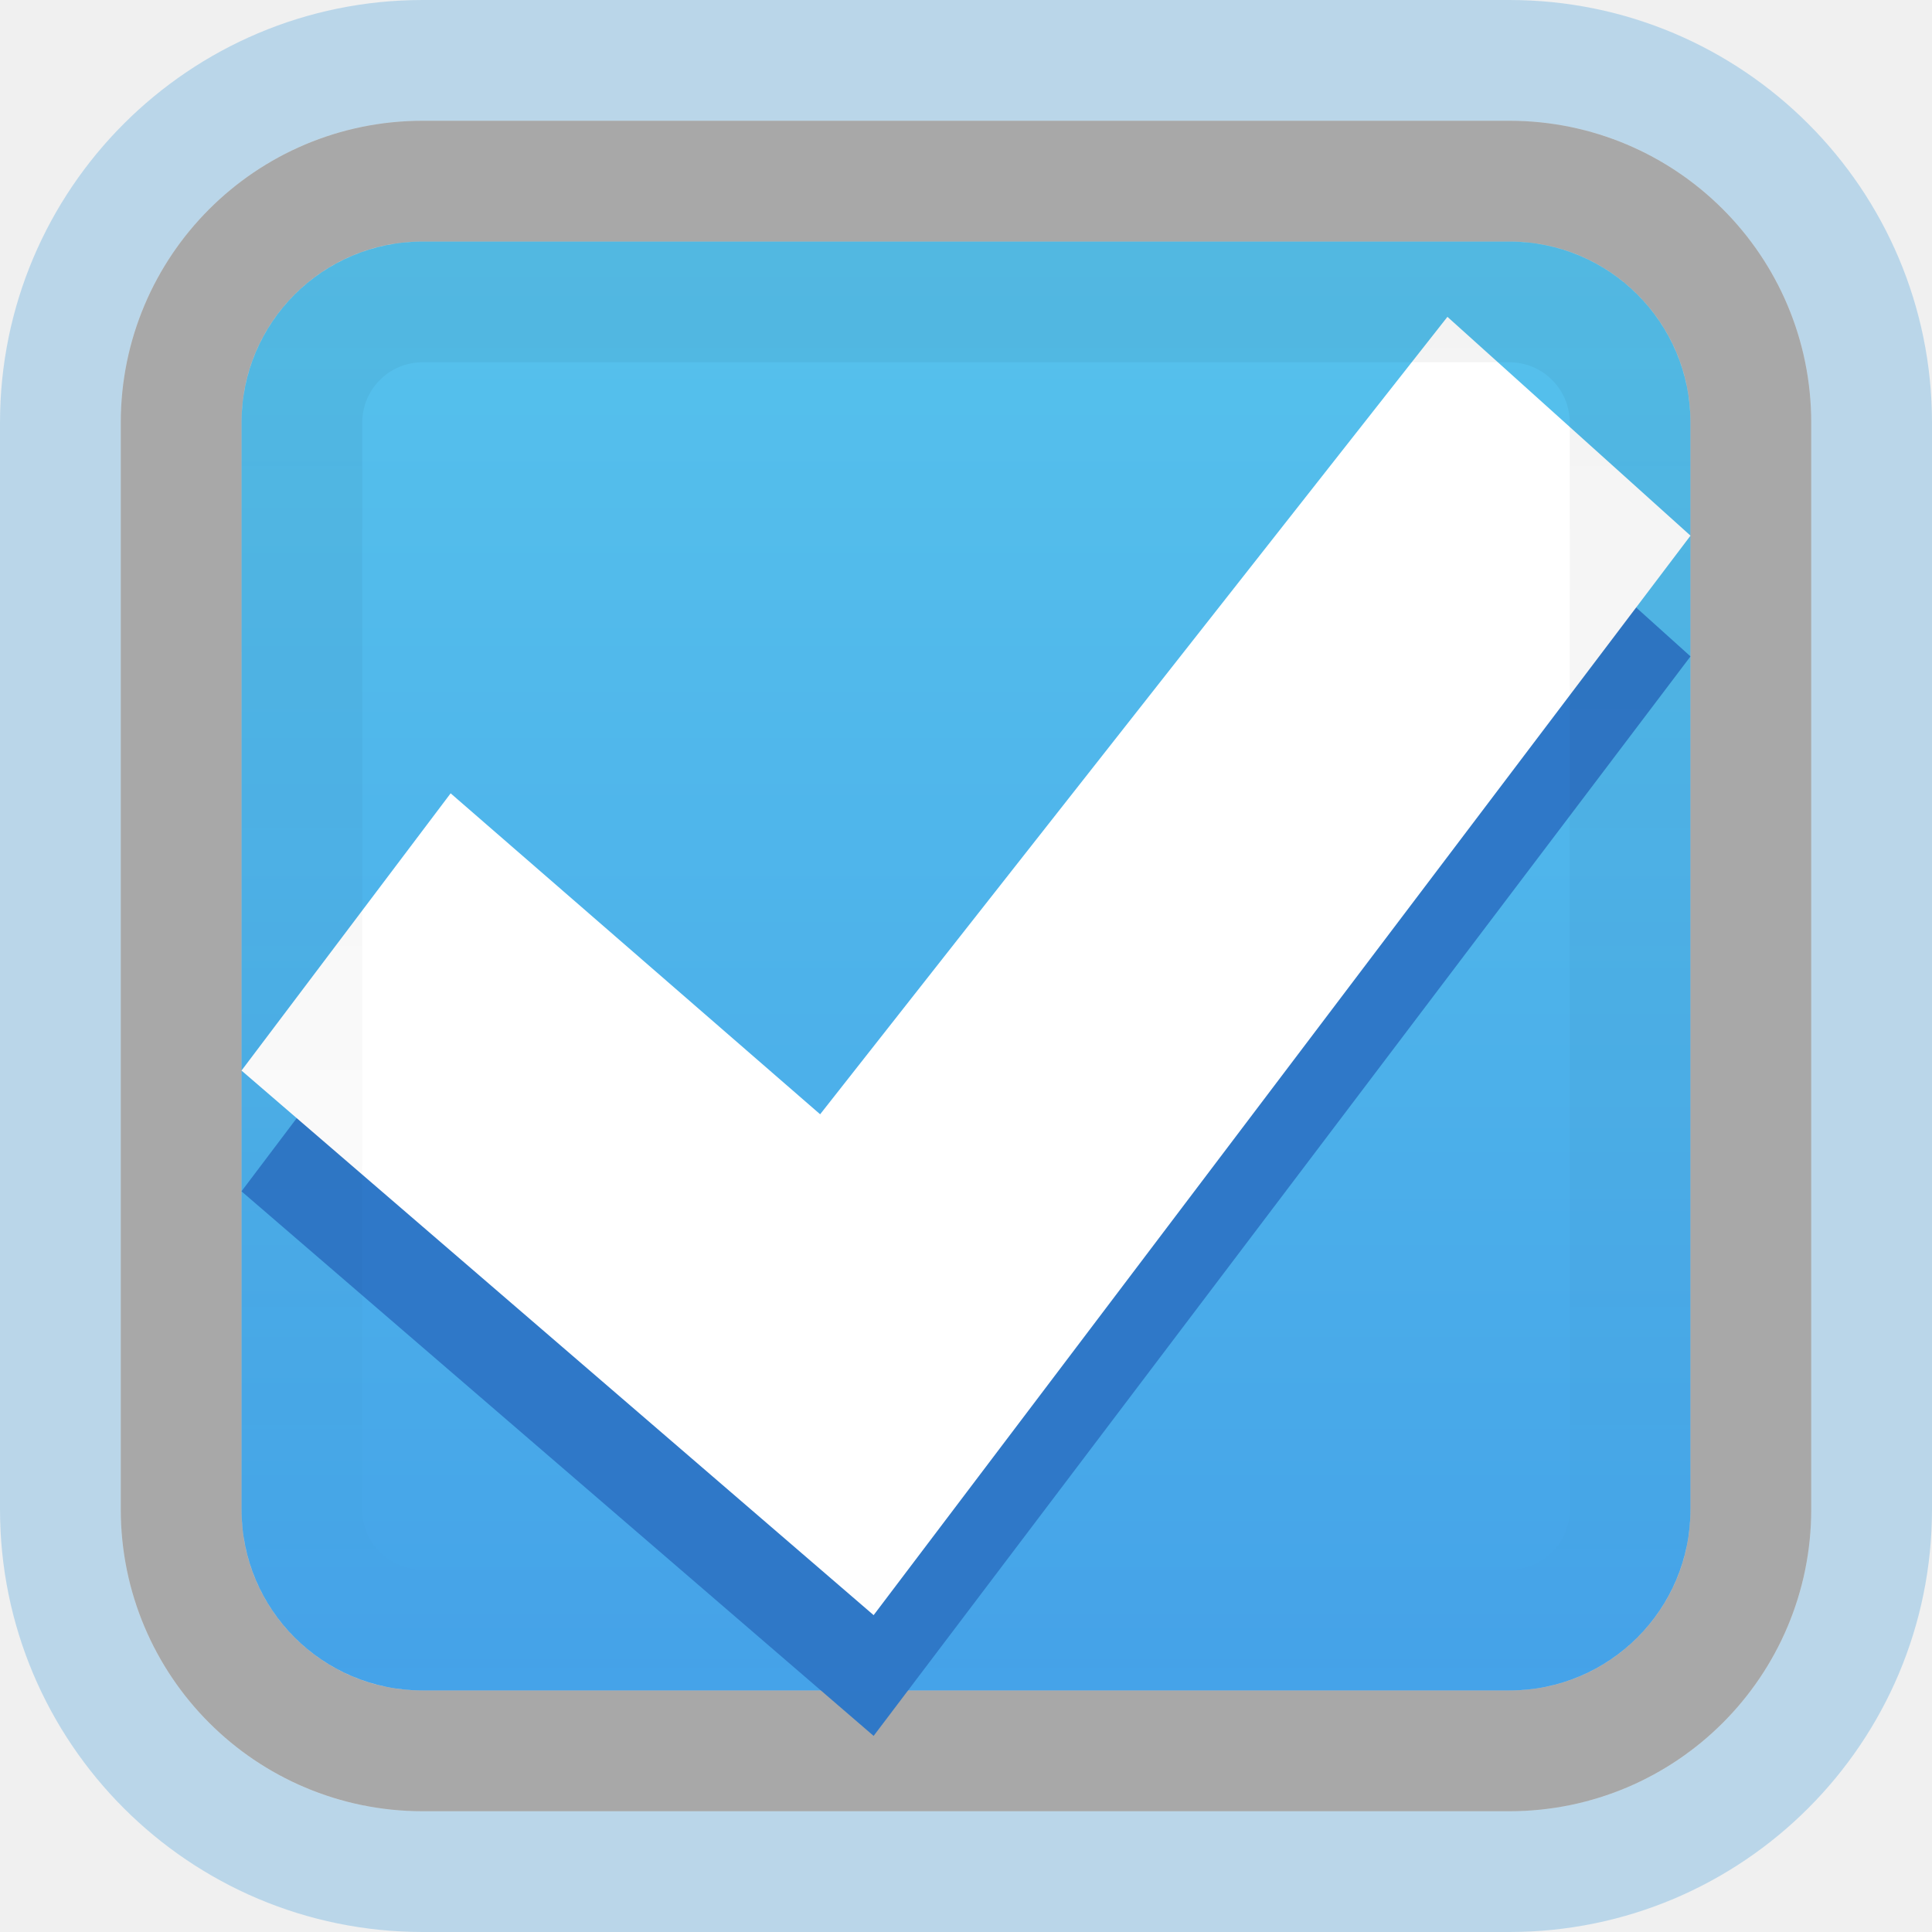
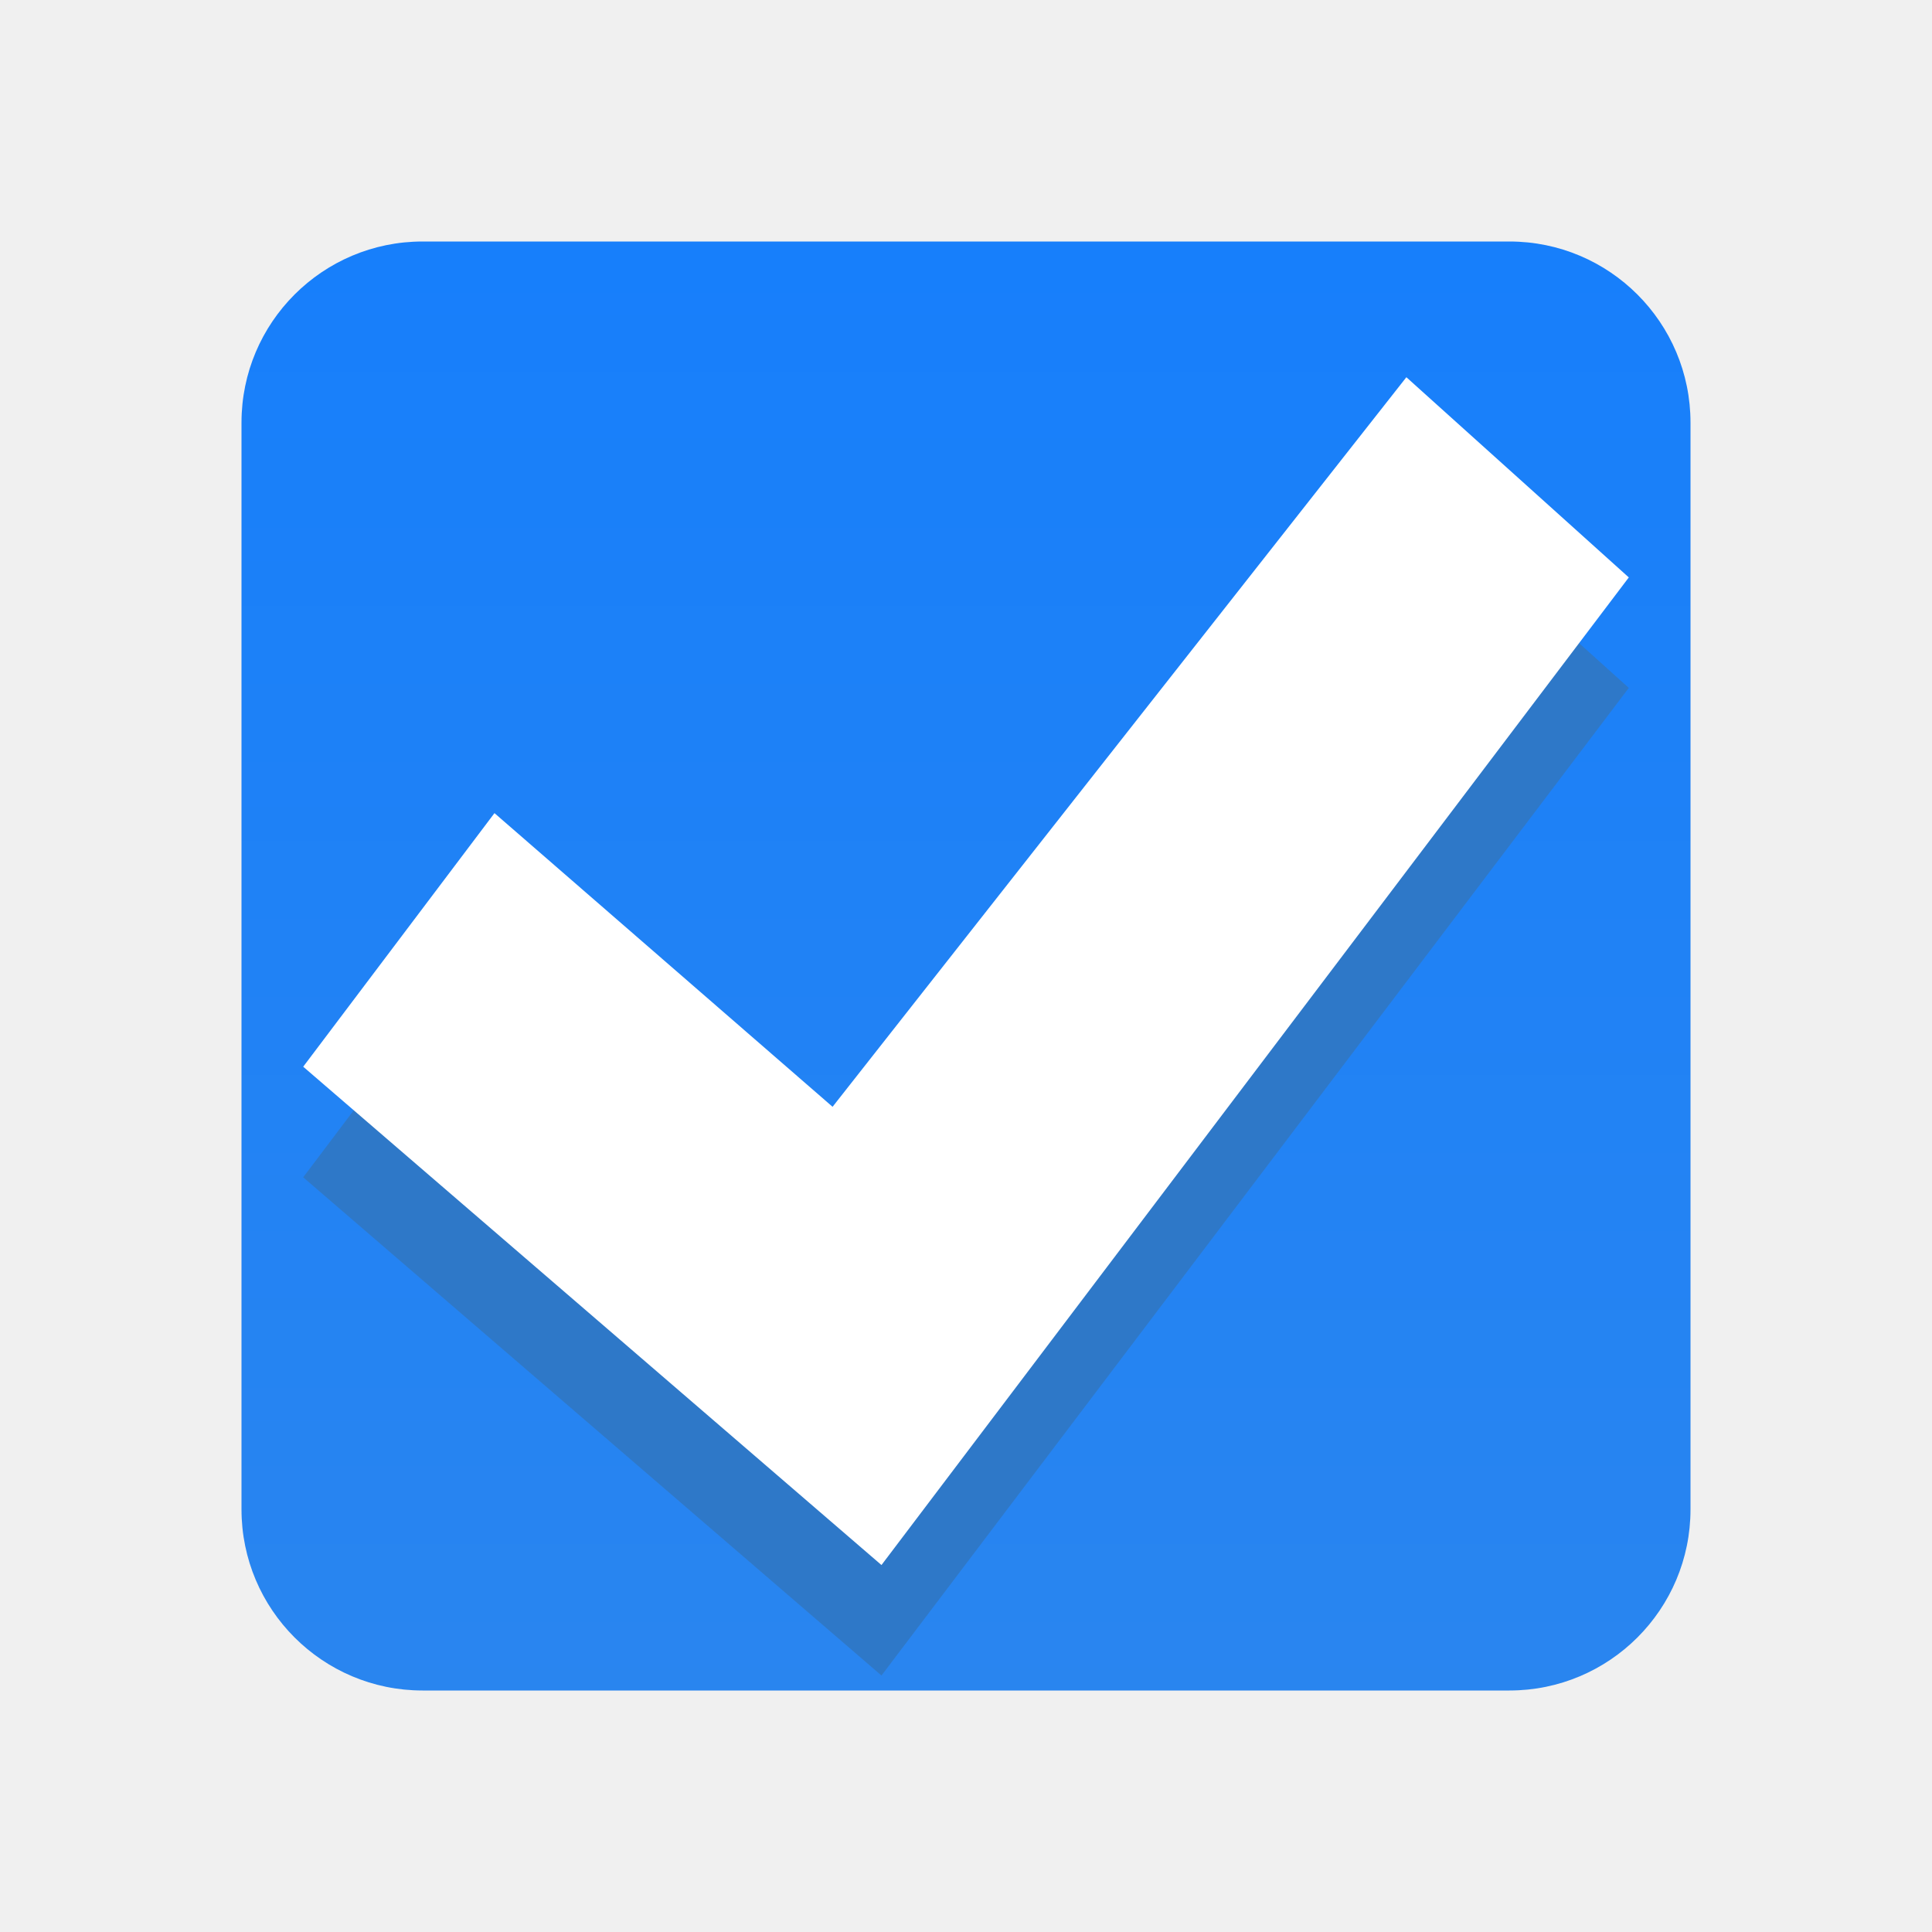
<svg xmlns="http://www.w3.org/2000/svg" xmlns:xlink="http://www.w3.org/1999/xlink" version="1.1" width="16" height="16" id="svg7539">
  <defs id="defs7541">
    <linearGradient id="linearGradient4929-9-0-03-2-2-2-3-9-7-3-7-7-2-6-3-4-7-3">
      <stop id="stop4931-7-3-3-9-6-4-6-1-9-5-2-4-0-3-4-8-9-6" style="stop-color:#ffffff;stop-opacity:1" offset="0" />
      <stop id="stop4933-0-1-2-7-9-6-0-7-8-0-4-1-4-6-6-1-0-2" style="stop-color:#ffffff;stop-opacity:0" offset="1" />
    </linearGradient>
    <linearGradient id="linearGradient4695-1-4-3-5-0">
      <stop id="stop4697-9-9-7-0-1" style="stop-color:#000000;stop-opacity:1" offset="0" />
      <stop id="stop4699-5-8-9-0-4" style="stop-color:#000000;stop-opacity:0" offset="1" />
    </linearGradient>
    <linearGradient id="linearGradient27416-1">
-       <stop id="stop27420-2" style="stop-color:#55c1ec;stop-opacity:1" offset="0" />
+       <stop id="stop27420-2" style="stop-color:#157efb;stop-opacity:1" offset="0" />
      <stop id="stop27422-3" style="stop-color:#3689e6;stop-opacity:1" offset="1" />
    </linearGradient>
    <linearGradient x1="617.509" y1="446.545" x2="617.509" y2="457.801" id="linearGradient3006" xlink:href="#linearGradient4929-9-0-03-2-2-2-3-9-7-3-7-7-2-6-3-4-7-3" gradientUnits="userSpaceOnUse" gradientTransform="matrix(0.1948052,0,0,0.7142857,-120.7922,-334.9921)" />
    <linearGradient x1="292.857" y1="211.076" x2="292.857" y2="233.827" id="linearGradient3009" xlink:href="#linearGradient4695-1-4-3-5-0" gradientUnits="userSpaceOnUse" gradientTransform="matrix(0.04845817,0,0,0.5238095,-20.40512,-108.1763)" />
    <linearGradient x1="731.057" y1="654.815" x2="731.057" y2="619.307" id="linearGradient3012" xlink:href="#linearGradient27416-1" gradientUnits="userSpaceOnUse" gradientTransform="matrix(0.8047894,0,0,0.6016574,-516.8181,-396.0801)" />
  </defs>
  <rect width="12" height="12" rx="1.5" ry="1.5" x="-14" y="-14" transform="scale(-1,-1)" id="rect6132-8-2-8-0-0-0-10-0-6-0-6-2-0-5-7-3-3-7-8-4-0-2-5-3-6-7-8" style="opacity:0.99;color:#000000;fill:url(#linearGradient3012);fill-opacity:1;fill-rule:nonzero;stroke:none;stroke-width:1;marker:none;visibility:visible;display:inline;overflow:visible;enable-background:accumulate" />
-   <rect width="15" height="15" rx="3" ry="3" x="-15.5" y="-15.5" transform="scale(-1,-1)" id="rect6132-8-2-8-0-0-0-4-6-9-7-5-4-2-6-1-1-2-7-4-6-3-0-1-0-16-8-3-0-0-3" style="opacity:0.3;color:#000000;fill:none;stroke:#3d9bda;stroke-width:1;stroke-linecap:round;stroke-linejoin:round;stroke-miterlimit:4;stroke-opacity:1;stroke-dasharray:none;stroke-dashoffset:0;marker:none;visibility:visible;display:inline;overflow:visible;enable-background:accumulate" />
-   <rect width="13" height="13" rx="2" ry="2" x="-14.5" y="1.5" transform="scale(-1,1)" id="rect6132-8-2-8-0-0-0-10-0-6-0-6-2-0-5-7-3-3-7-8-4-0-2-5-3-6-7-8-6" style="opacity:0.3;color:#000000;fill:none;stroke:#000000;stroke-width:1;stroke-linecap:round;stroke-linejoin:round;stroke-miterlimit:4;stroke-opacity:1;stroke-dasharray:none;stroke-dashoffset:0;marker:none;visibility:visible;display:inline;overflow:visible;enable-background:accumulate" />
-   <path d="M 11.987,3.624 14,5.436 7.235,14.376 2,9.866 3.732,7.571 l 3.06,2.658 5.195,-6.604 z" id="path2922-6-6-0-9-4" style="color:#000000;fill:#2f78c7;fill-opacity:0.992;fill-rule:nonzero;stroke:none;stroke-width:0.843;marker:none;visibility:visible;display:inline;overflow:visible;enable-background:accumulate" />
-   <path d="M 11.987,2.624 14,4.436 7.235,13.376 2,8.866 3.732,6.57 6.792,9.228 11.987,2.624 z" id="path2922-6-6-0-9" style="color:#000000;fill:#ffffff;fill-opacity:1;fill-rule:nonzero;stroke:none;stroke-width:0.843;marker:none;visibility:visible;display:inline;overflow:visible;enable-background:accumulate" />
-   <rect width="11" height="11" rx="1" ry="1" x="-13.5" y="2.5" transform="scale(-1,1)" id="rect6132-8-2-8-0-0-0-4-6-9-7-5-4-2-6-1-1-2-7-4-6-3-4-3-0-8-1-1-9" style="opacity:0.05;color:#000000;fill:none;stroke:url(#linearGradient3009);stroke-width:1;stroke-linecap:round;stroke-linejoin:round;stroke-miterlimit:4;stroke-opacity:1;stroke-dasharray:none;stroke-dashoffset:0;marker:none;visibility:visible;display:inline;overflow:visible;enable-background:accumulate" />
+   <path d="M 11.647,4.039 13.489,5.697 7.3,13.876 2.511,9.75 4.095,7.65 6.895,10.081 11.647,4.039 Z" id="path2922-6-6-0-9-4" style="color:#000000;display:inline;overflow:visible;visibility:visible;fill:#2f78c7;fill-opacity:0.992;fill-rule:nonzero;stroke:none;stroke-width:0.843;marker:none;enable-background:accumulate" />
+   <path d="M 11.647,3.124 13.489,4.782 7.3,12.961 2.511,8.834 4.095,6.734 6.895,9.166 11.647,3.124 Z" id="path2922-6-6-0-9" style="color:#000000;display:inline;overflow:visible;visibility:visible;fill:#ffffff;fill-opacity:1;fill-rule:nonzero;stroke:none;stroke-width:0.843;marker:none;enable-background:accumulate" />
</svg>
